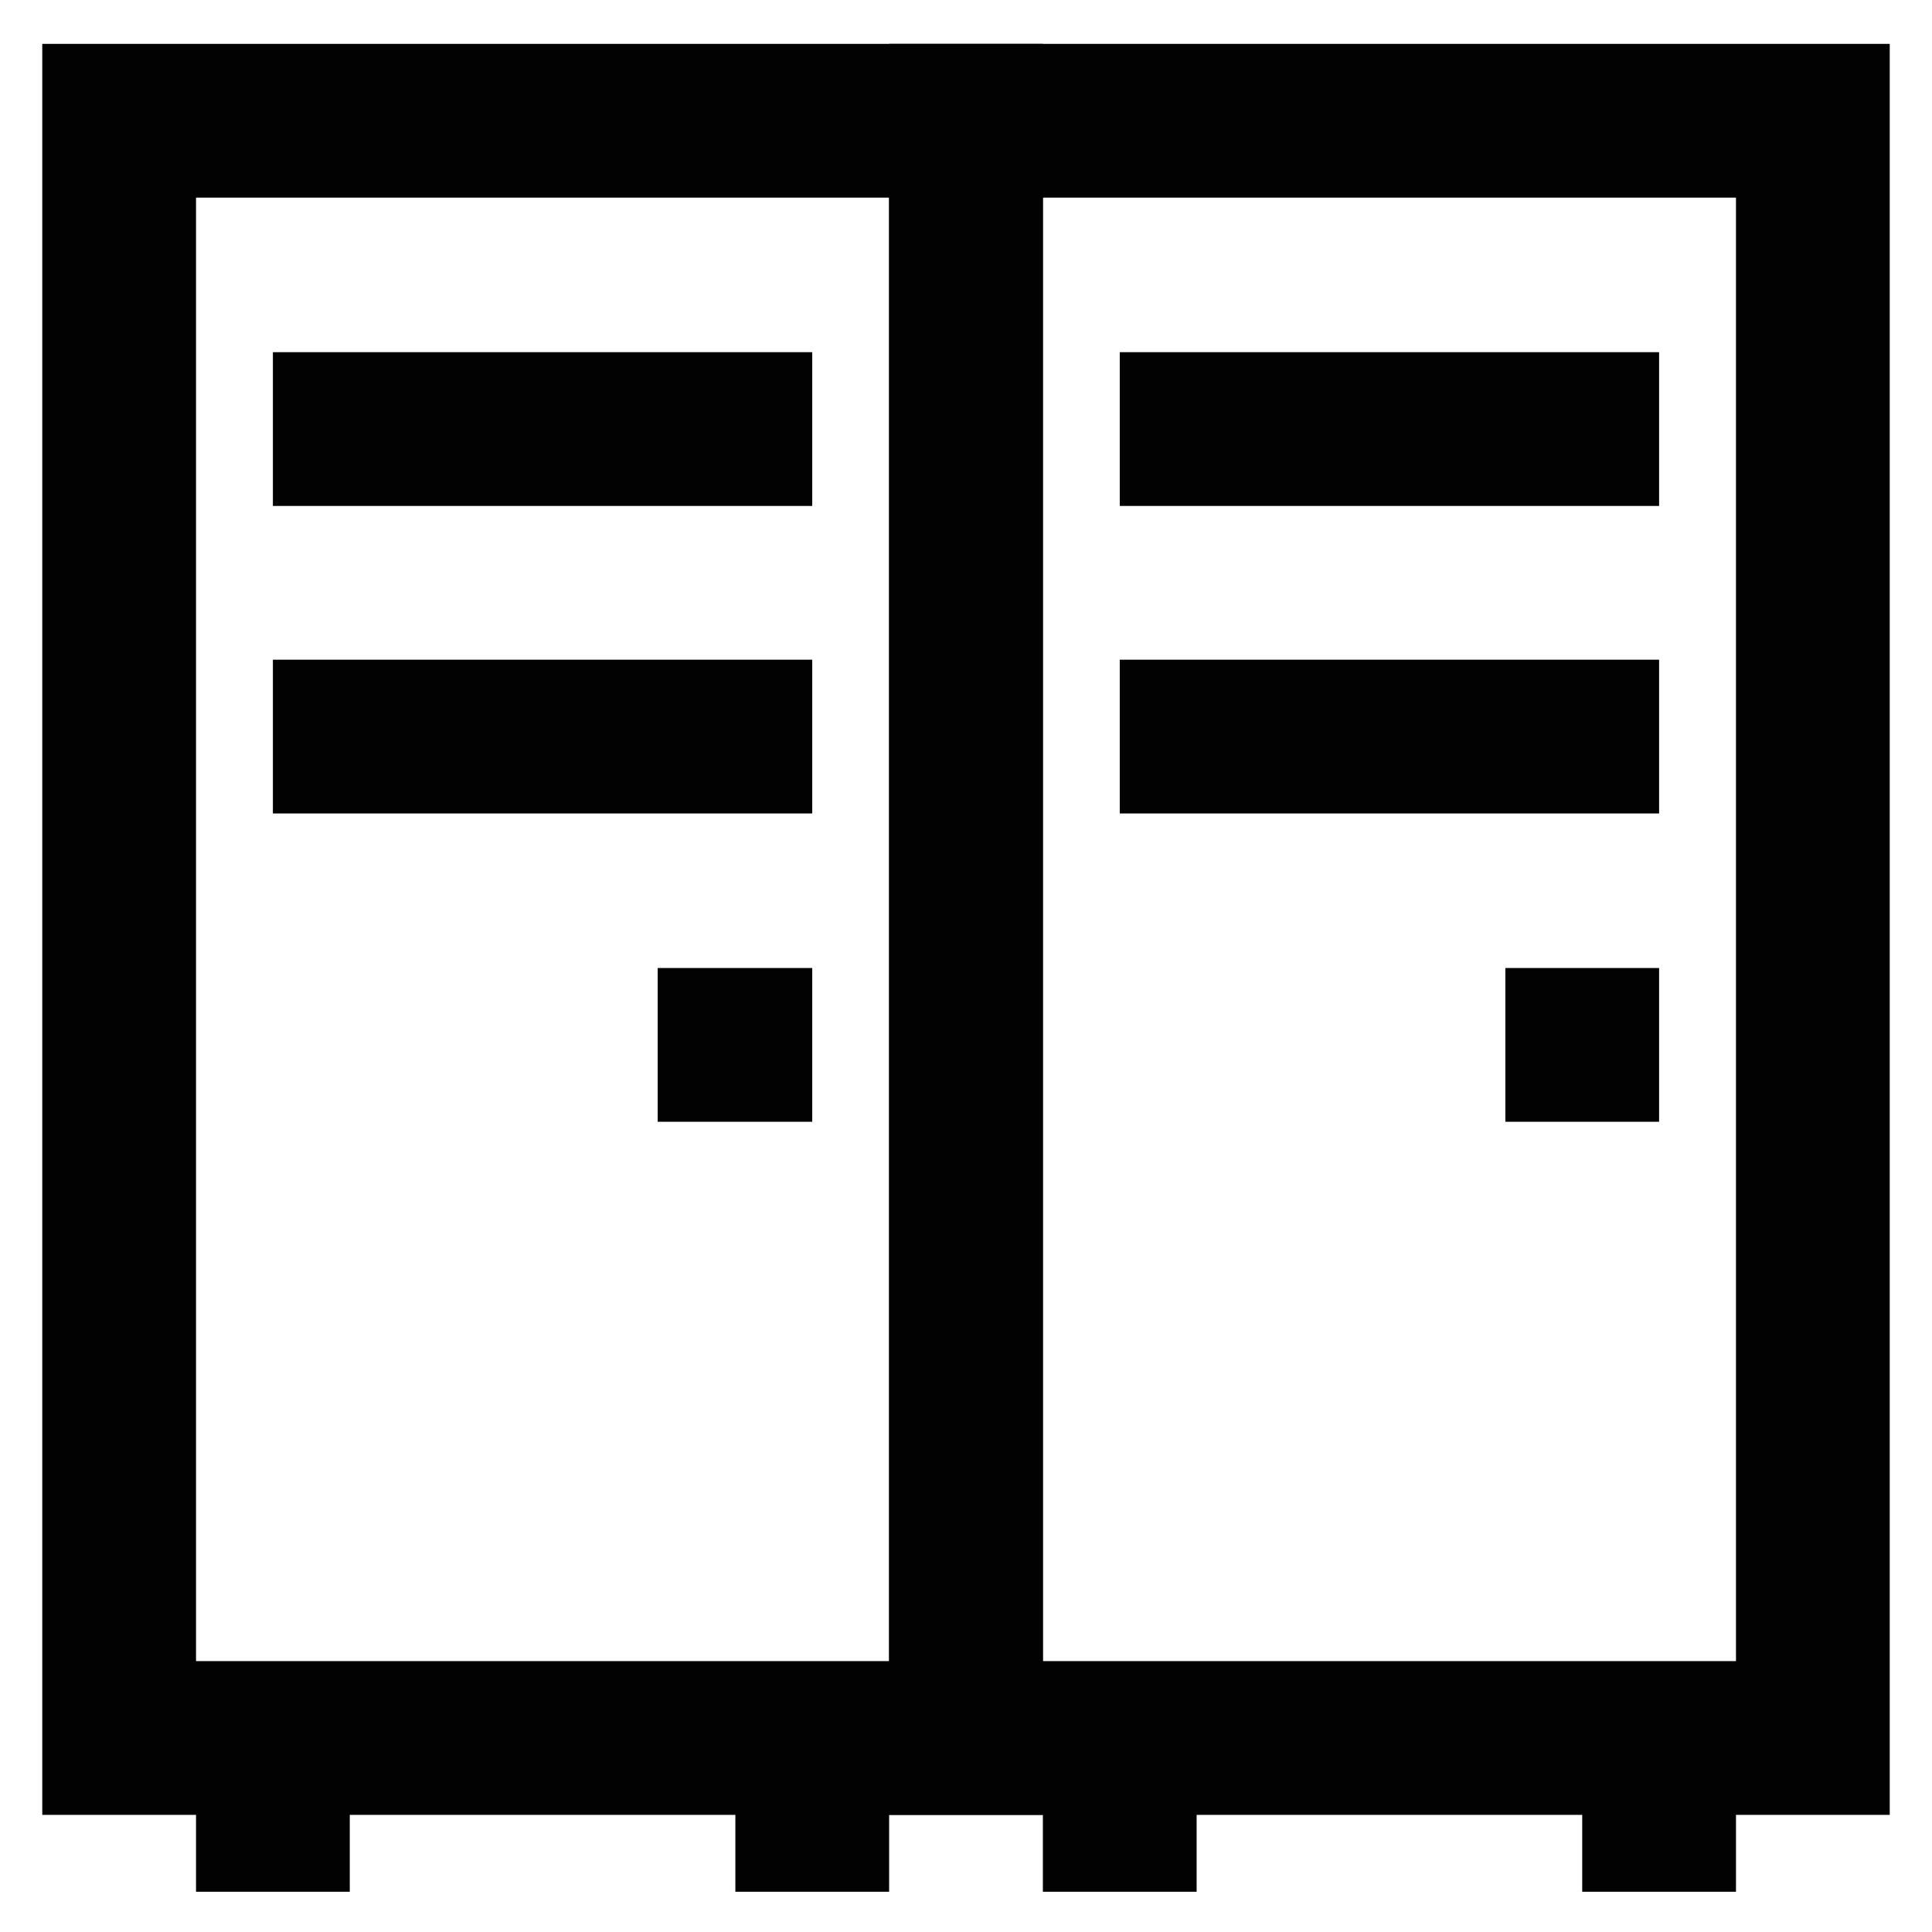
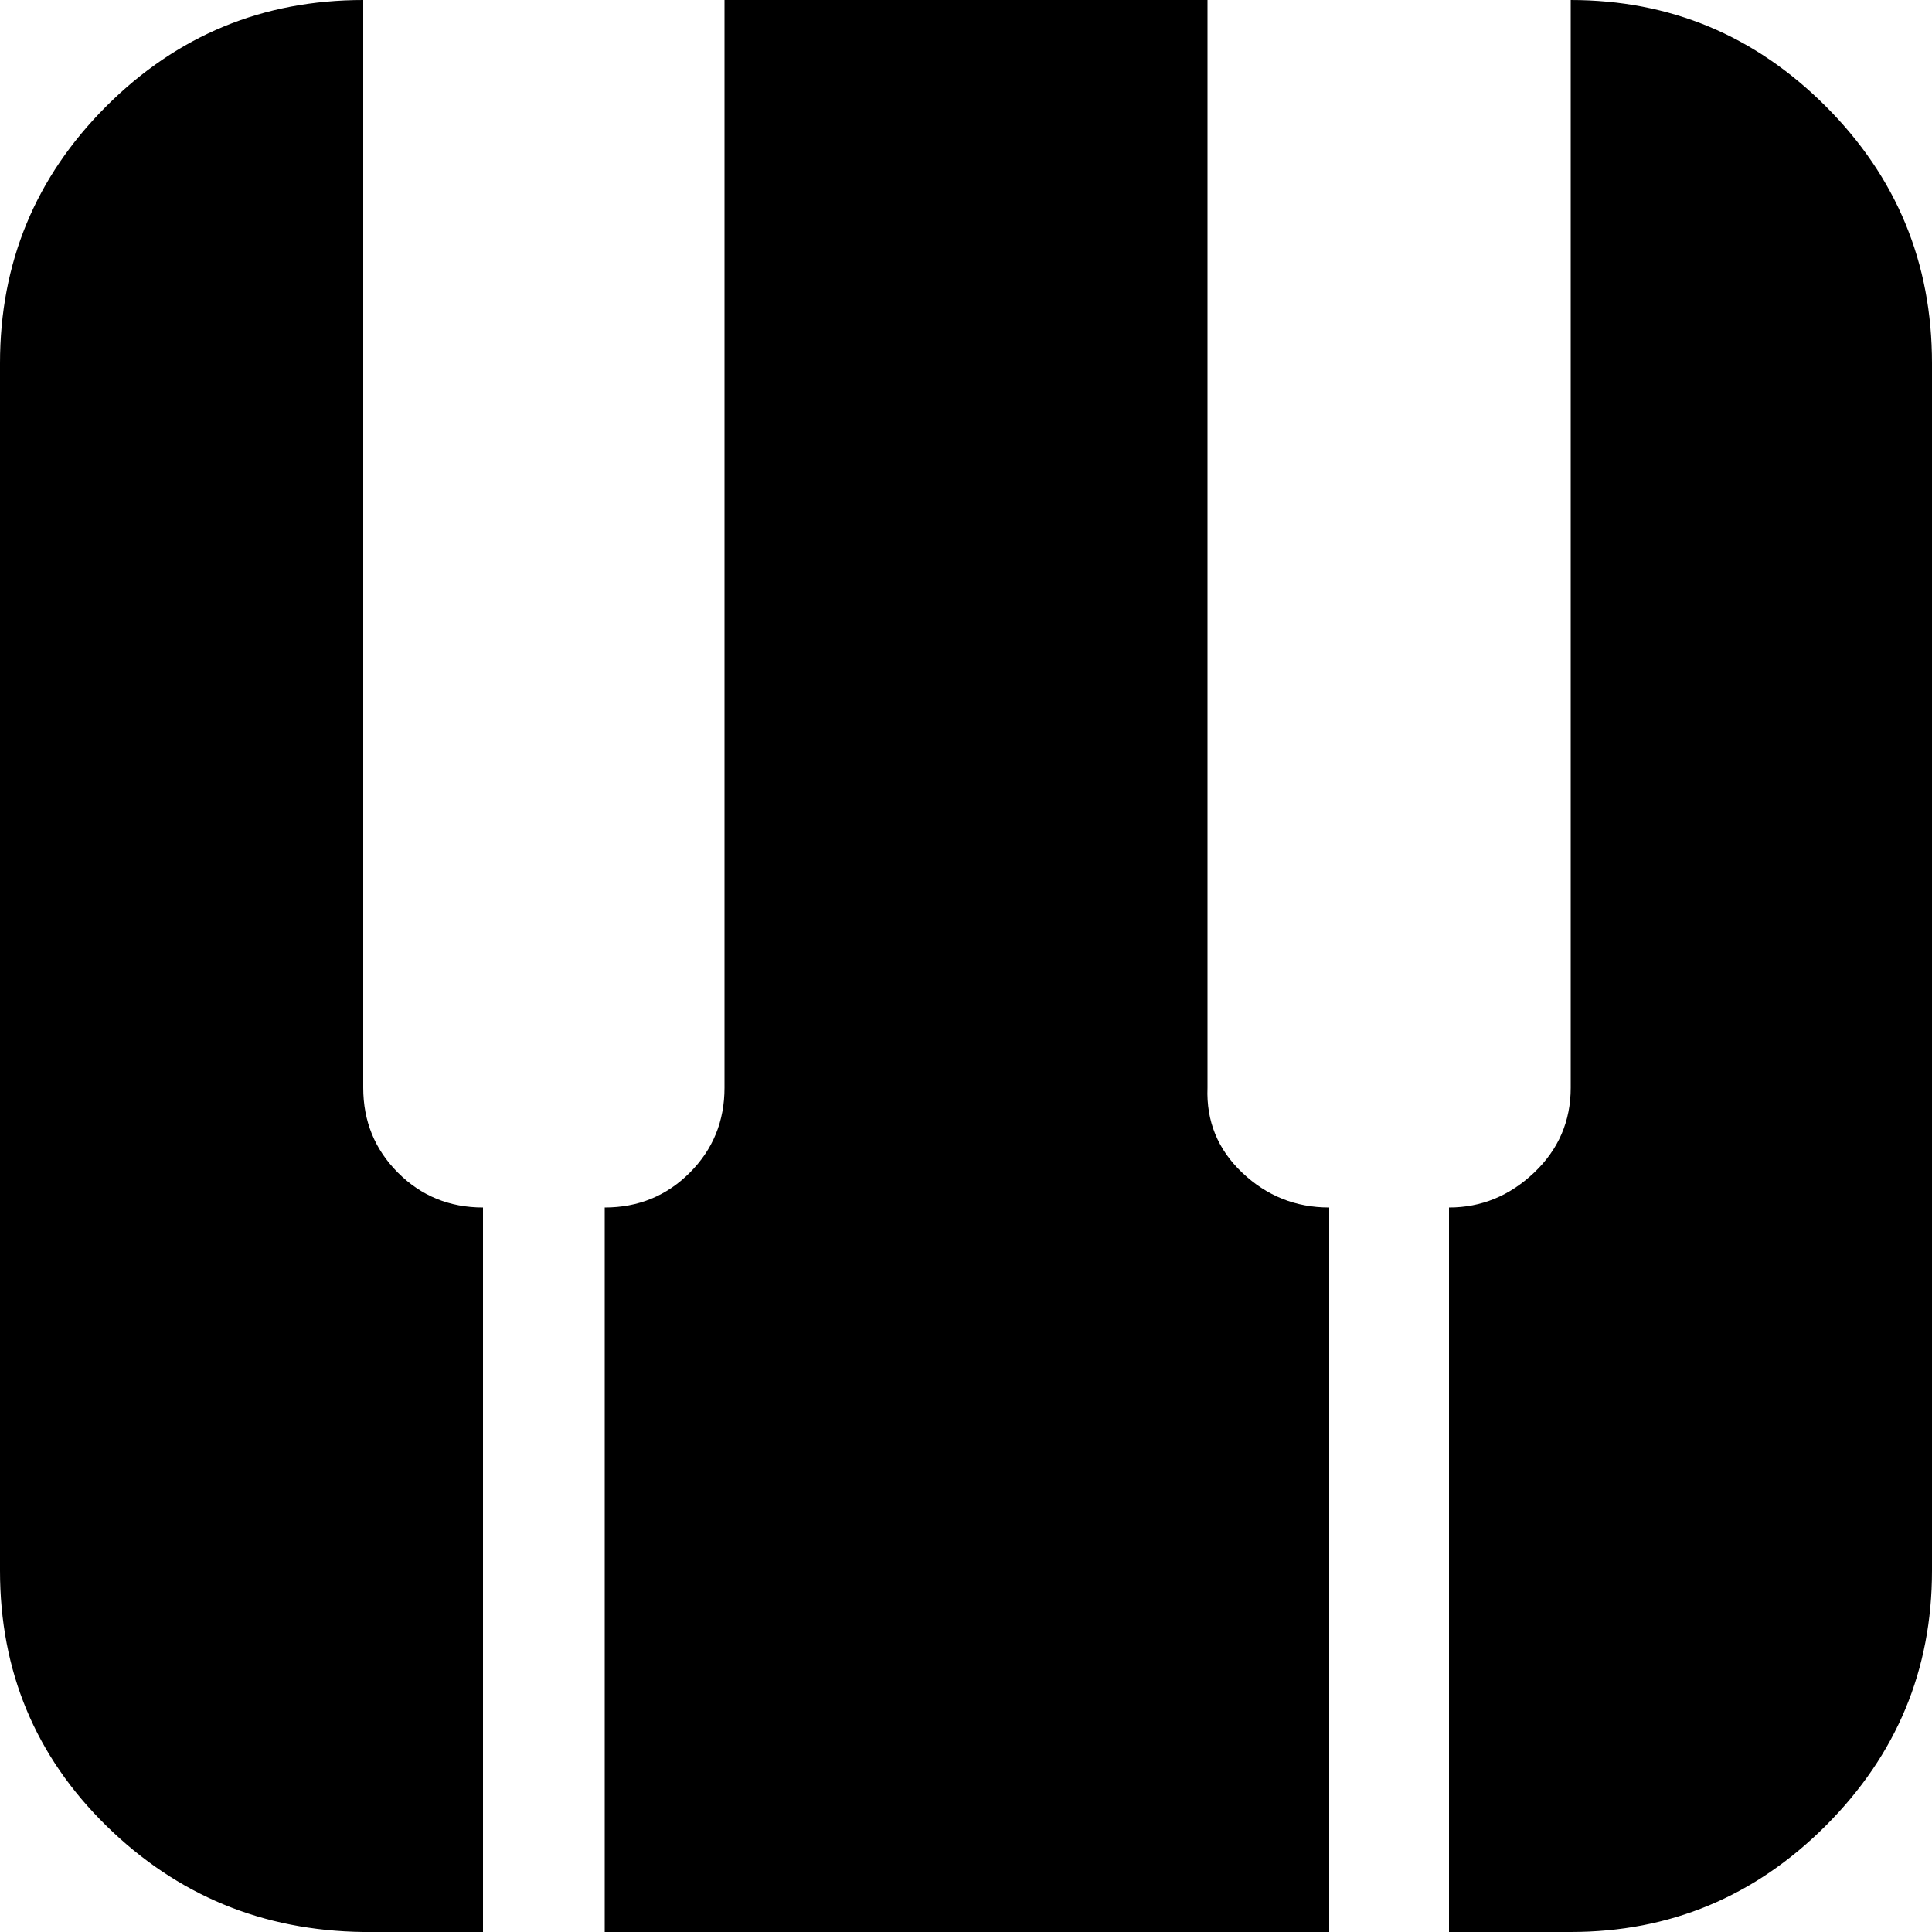
- <svg xmlns="http://www.w3.org/2000/svg" width="800px" height="800px" viewBox="0 0 24 24" id="Layer_1" data-name="Layer 1">
-   <defs>
-     <style>.cls-1{fill:none;stroke:#020202;stroke-miterlimit:10;stroke-width:1.91px;}</style>
-   </defs>
-   <rect class="cls-1" x="1.48" y="1.5" width="10.52" height="20.09" />
-   <rect class="cls-1" x="12" y="1.5" width="10.52" height="20.09" />
-   <line class="cls-1" x1="3.39" y1="5.33" x2="10.09" y2="5.33" />
-   <line class="cls-1" x1="3.39" y1="9.15" x2="10.09" y2="9.15" />
-   <line class="cls-1" x1="13.91" y1="5.33" x2="20.61" y2="5.33" />
-   <line class="cls-1" x1="13.91" y1="9.15" x2="20.61" y2="9.15" />
-   <line class="cls-1" x1="8.17" y1="12.98" x2="10.09" y2="12.98" />
-   <line class="cls-1" x1="18.7" y1="12.98" x2="20.61" y2="12.98" />
-   <line class="cls-1" x1="3.39" y1="21.59" x2="3.39" y2="23.5" />
-   <line class="cls-1" x1="10.09" y1="21.59" x2="10.09" y2="23.5" />
-   <line class="cls-1" x1="13.91" y1="21.59" x2="13.91" y2="23.5" />
-   <line class="cls-1" x1="20.61" y1="21.59" x2="20.61" y2="23.5" />
+ <svg xmlns="http://www.w3.org/2000/svg" fill="#000000" width="800px" height="800px" viewBox="0 0 32 32" version="1.1">
+   <path d="M0 26.016q0 2.496 1.76 4.224t4.256 1.76h1.984v-12q-0.832 0-1.408-0.576t-0.576-1.408v-18.016q-2.496 0-4.256 1.76t-1.76 4.256v20zM10.016 32h12v-12q-0.832 0-1.44-0.576t-0.576-1.408v-18.016h-8v18.016q0 0.832-0.576 1.408t-1.408 0.576v12zM24 32h2.016q2.464 0 4.224-1.76t1.76-4.224v-20q0-2.496-1.76-4.256t-4.224-1.76v18.016q0 0.832-0.608 1.408t-1.408 0.576v12z" />
</svg>
